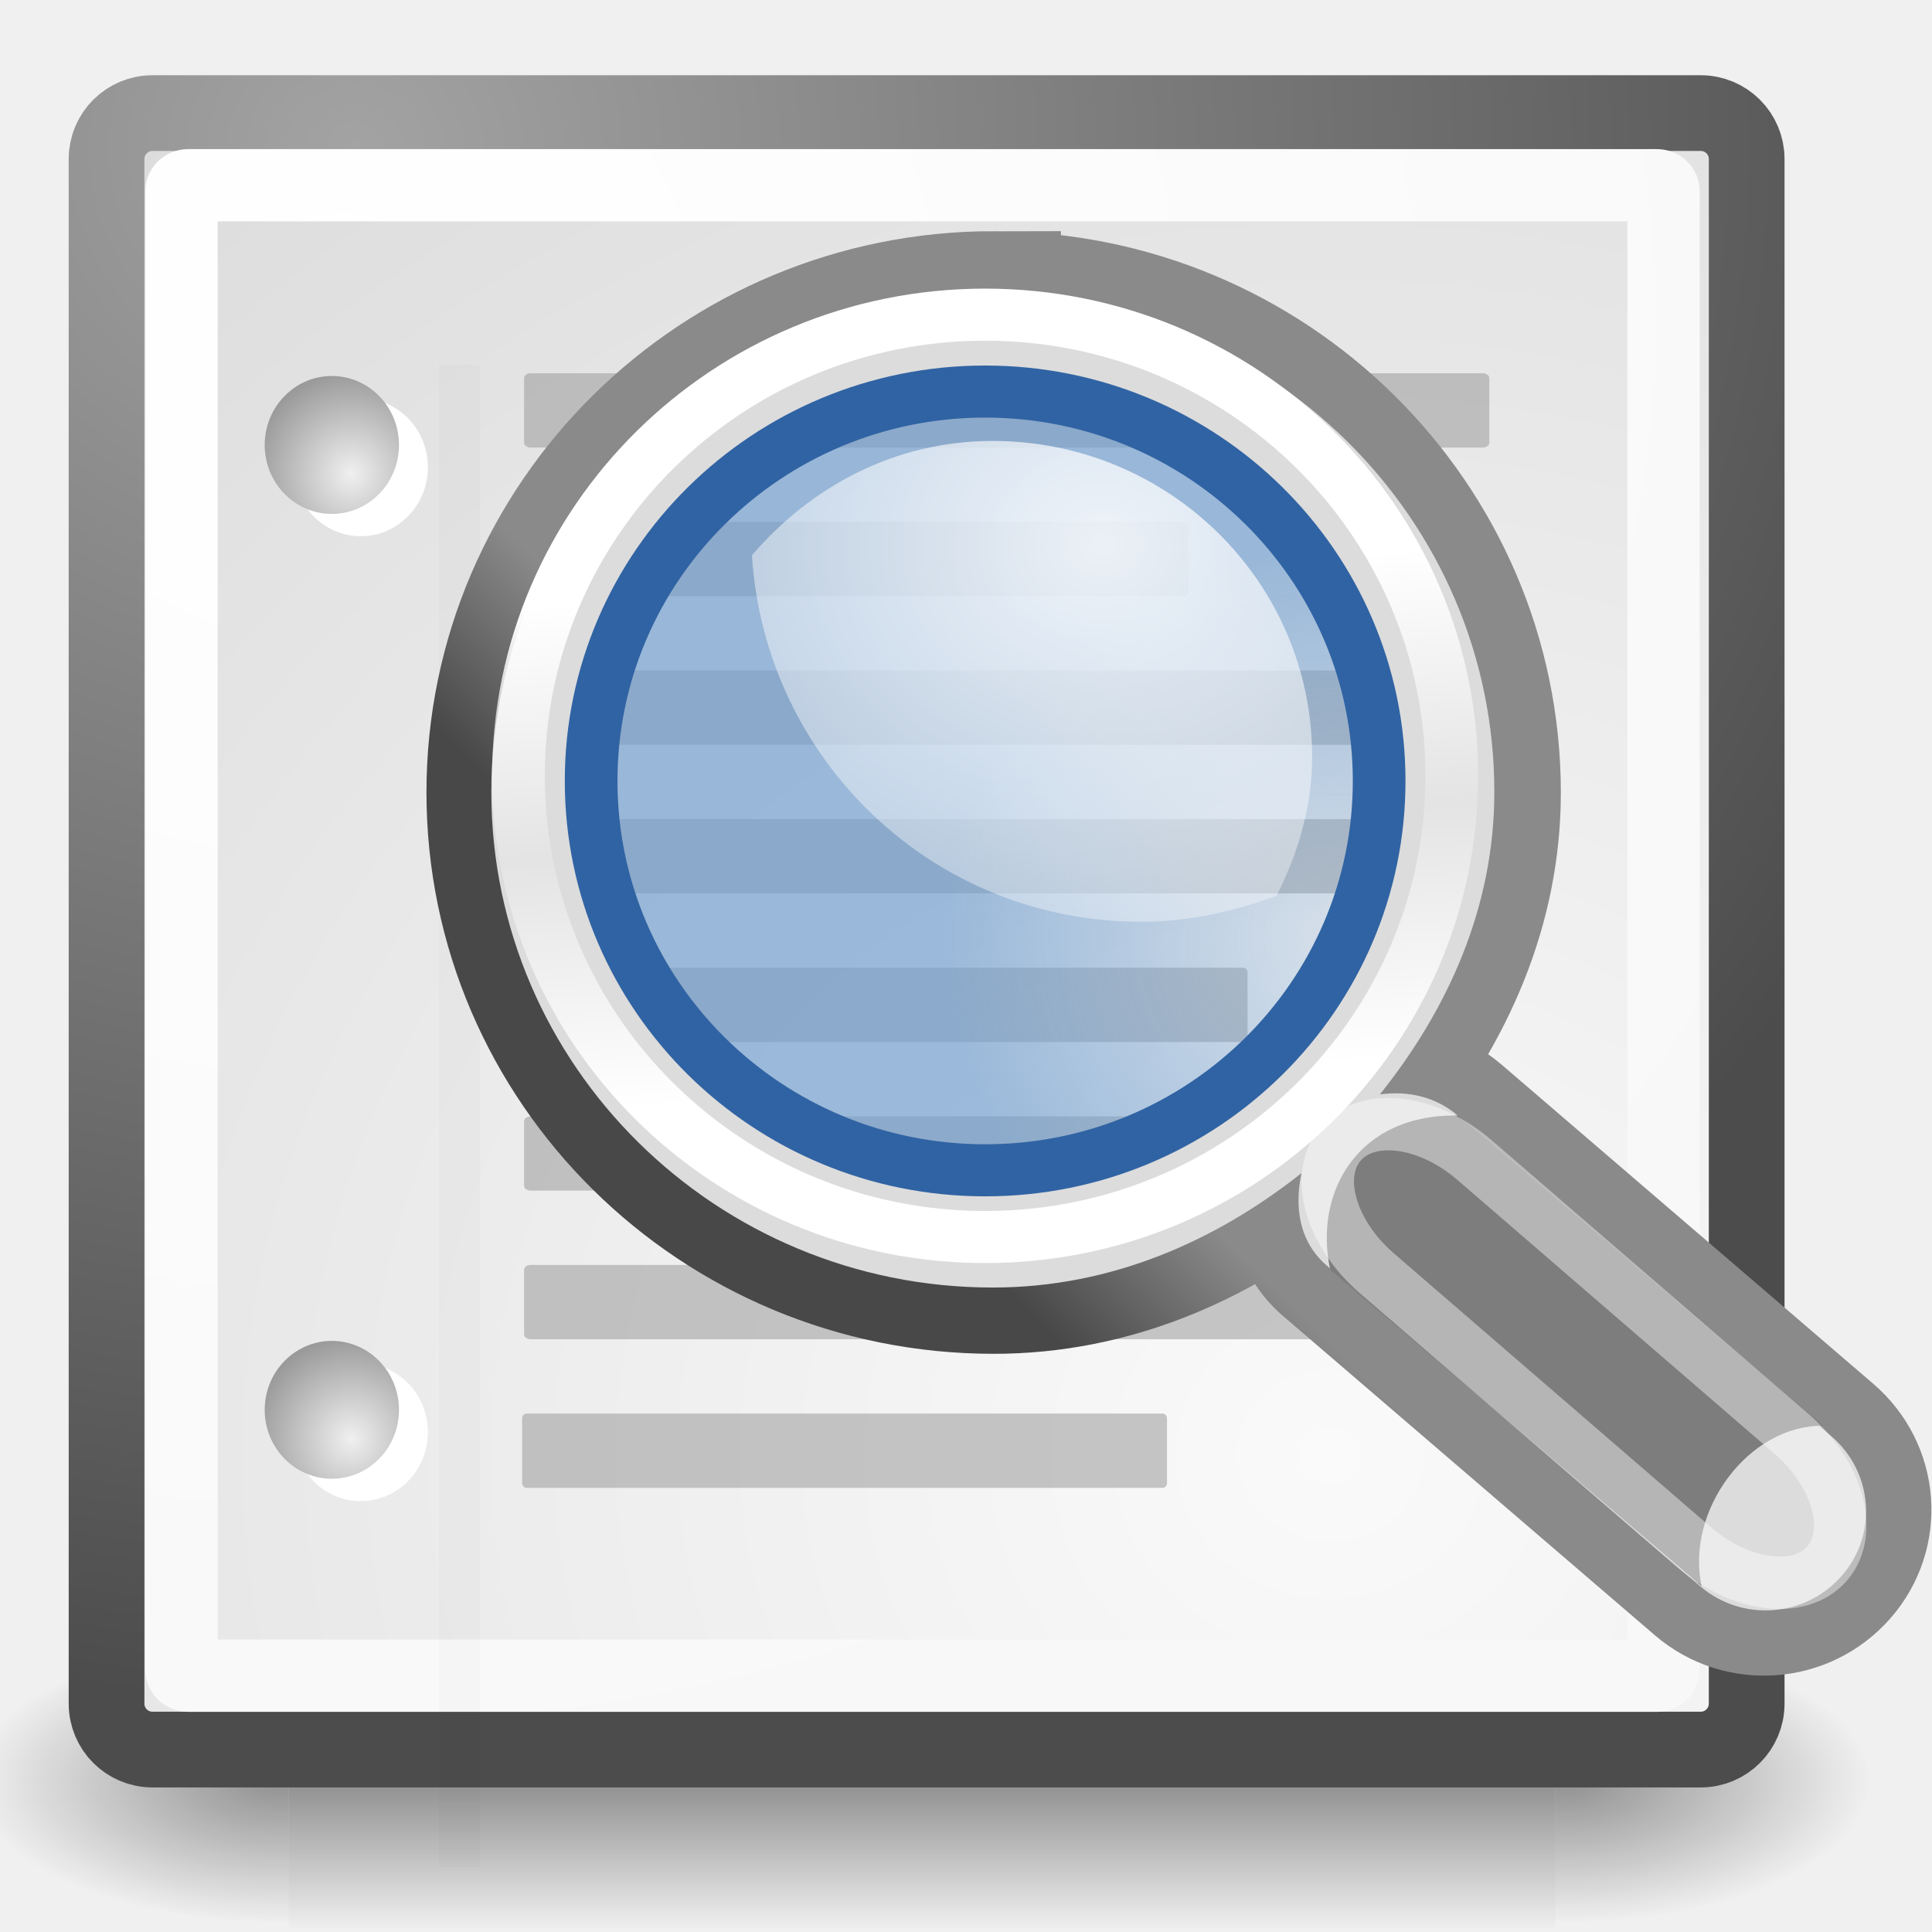
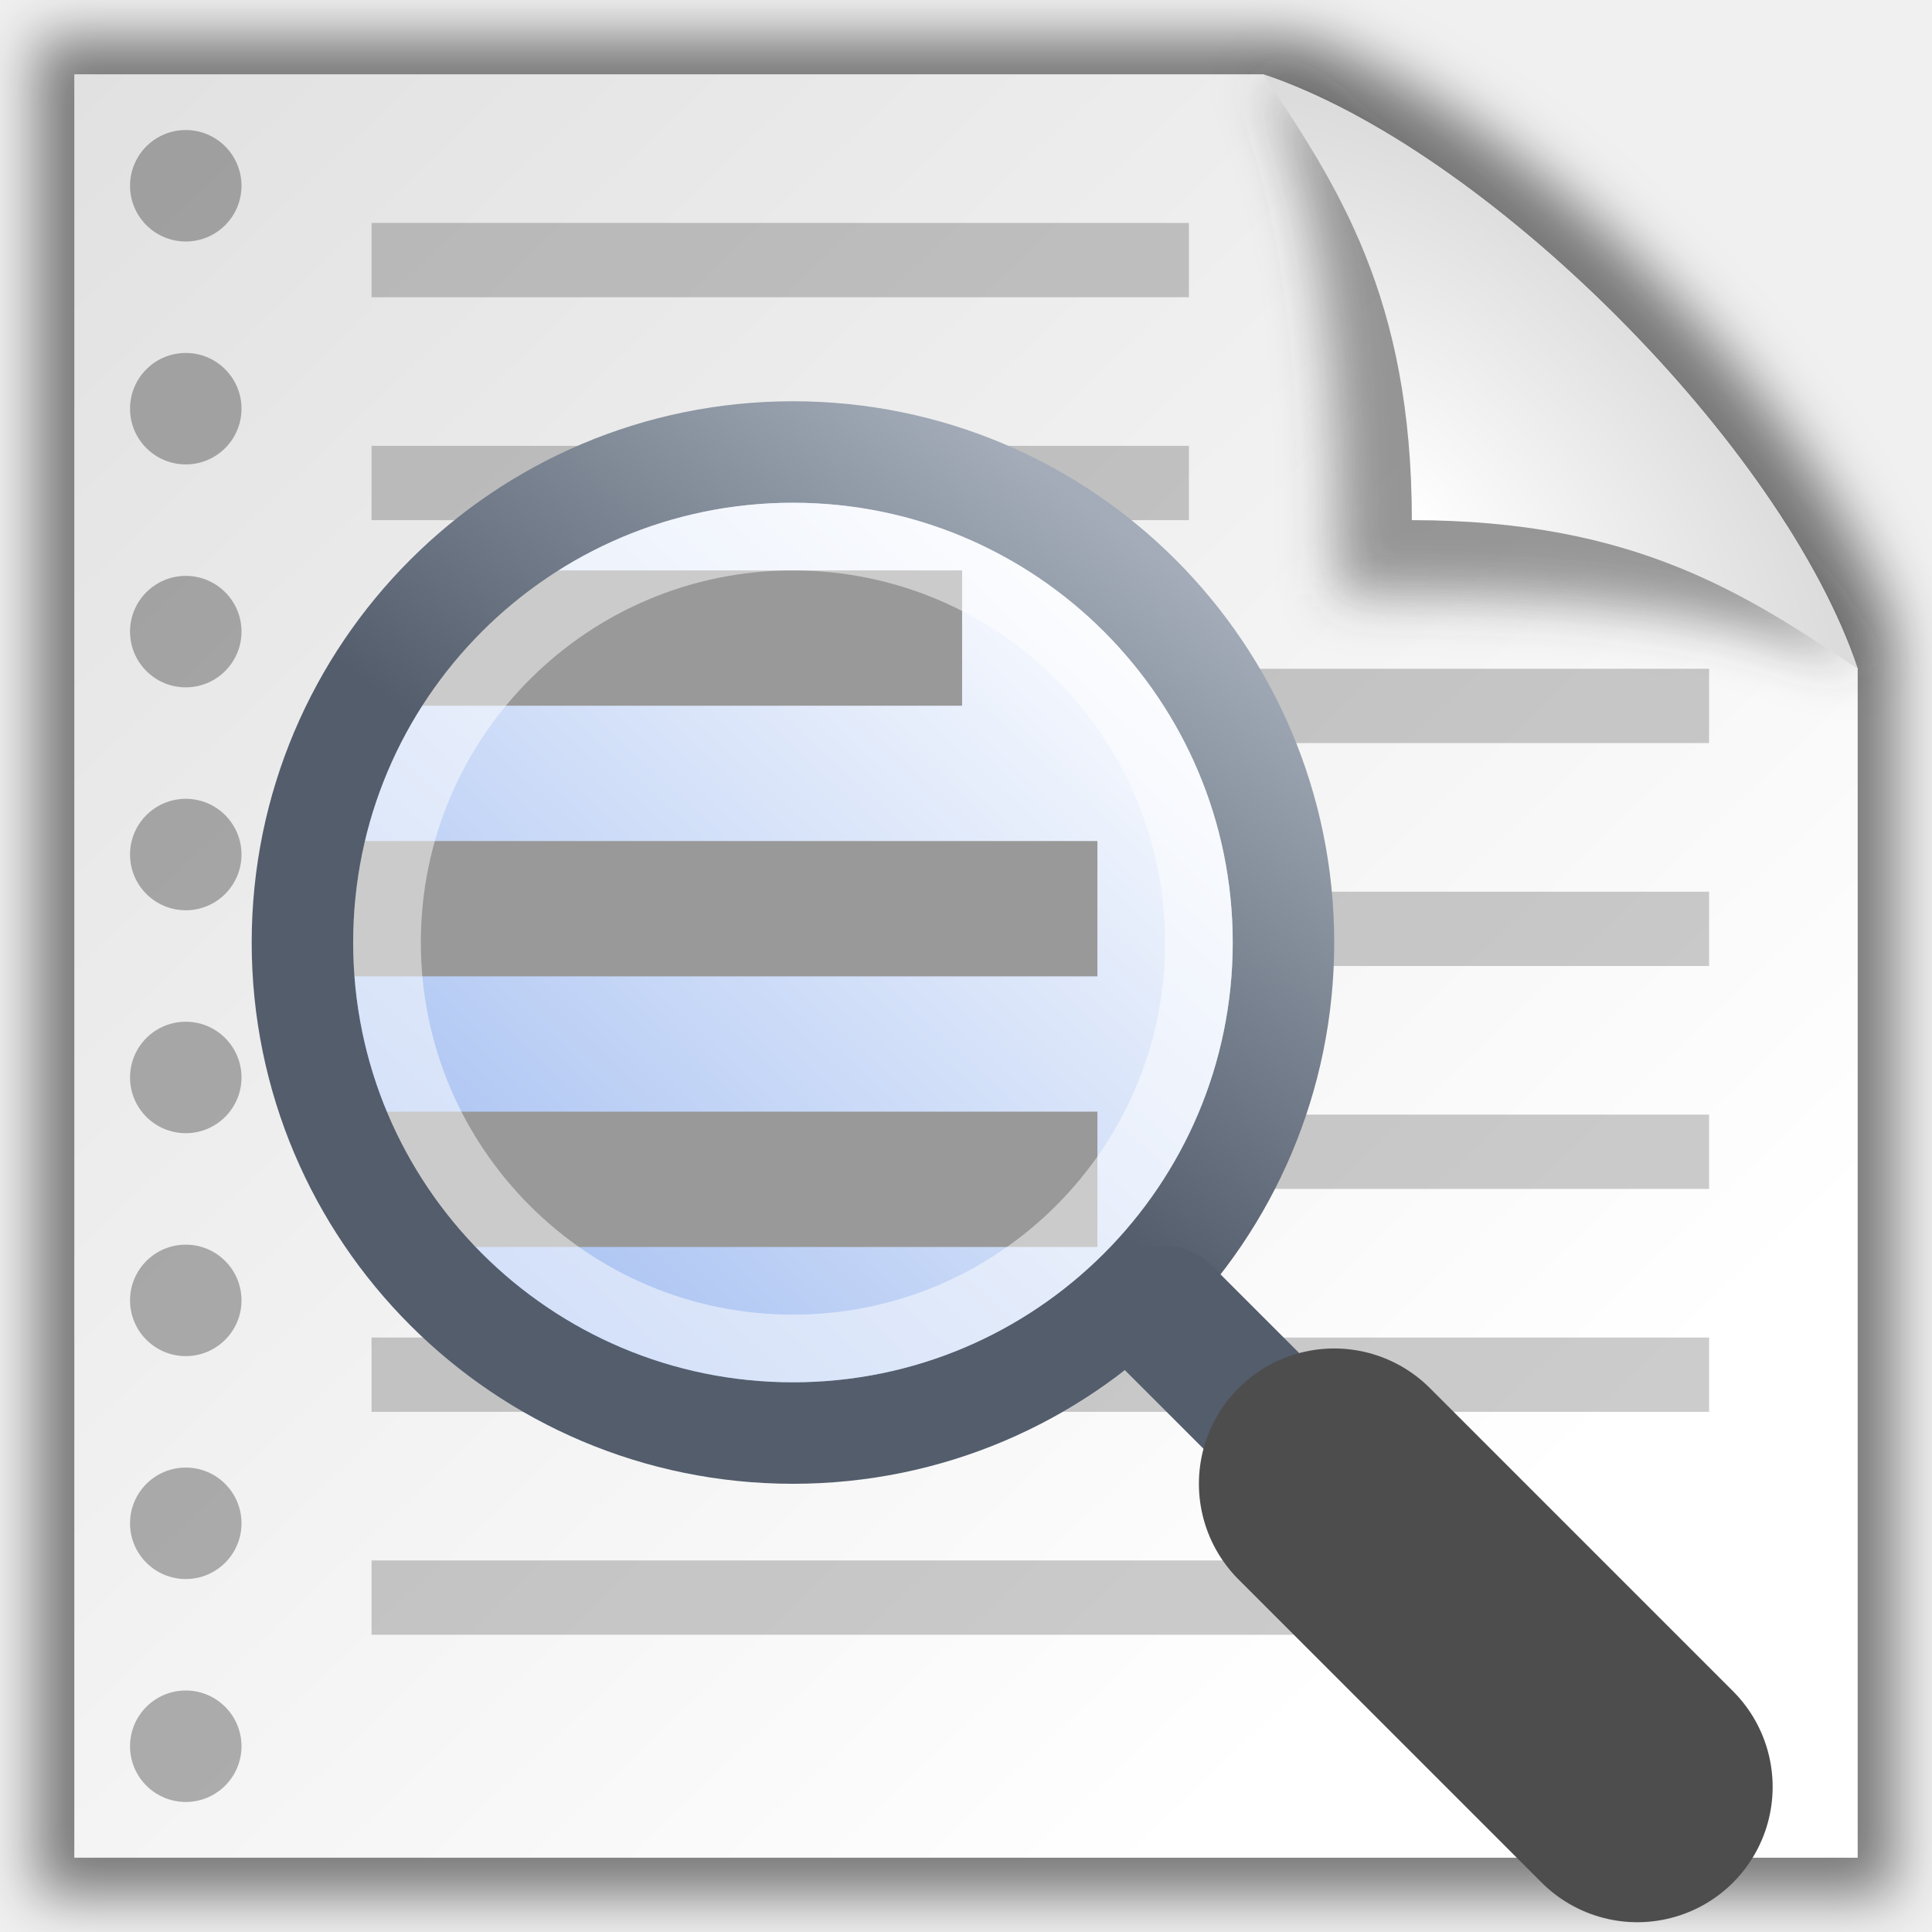
- <svg xmlns="http://www.w3.org/2000/svg" xmlns:xlink="http://www.w3.org/1999/xlink" id="svg249" height="26" width="26" version="1.1">
-   <defs id="defs3">
-     <linearGradient id="linearGradient4440">
-       <stop id="stop4442" offset="0" style="stop-color:#7d7d7d;stop-opacity:1;" />
-       <stop style="stop-color:#b1b1b1;stop-opacity:1;" offset="0.5" id="stop4448" />
-       <stop id="stop4444" offset="1" style="stop-color:#686868;stop-opacity:1;" />
+ <svg xmlns="http://www.w3.org/2000/svg" xmlns:xlink="http://www.w3.org/1999/xlink" width="26" height="26" id="svg2" version="1.1">
+   <defs id="defs4">
+     <linearGradient id="linearGradient3775">
+       <stop style="stop-color:#ffffff;stop-opacity:1;" offset="0" id="stop3777" />
+       <stop style="stop-color:#e1e1e1;stop-opacity:1;" offset="1" id="stop3779" />
    </linearGradient>
-     <linearGradient id="linearGradient4454">
-       <stop id="stop4456" offset="0" style="stop-color:#729fcf;stop-opacity:0.208;" />
-       <stop id="stop4458" offset="1" style="stop-color:#729fcf;stop-opacity:0.676;" />
+     <linearGradient id="linearGradient3767">
+       <stop style="stop-color:#ffffff;stop-opacity:1;" offset="0" id="stop3769" />
+       <stop style="stop-color:#dcdcdc;stop-opacity:1;" offset="1" id="stop3771" />
    </linearGradient>
-     <linearGradient id="linearGradient4467">
-       <stop id="stop4469" offset="0" style="stop-color:#ffffff;stop-opacity:1;" />
-       <stop id="stop4471" offset="1" style="stop-color:#ffffff;stop-opacity:0.248;" />
+     <linearGradient xlink:href="#linearGradient3775" id="linearGradient3781" x1="20" y1="21" x2="1" y2="1" gradientUnits="userSpaceOnUse" />
+     <filter id="filter3899">
+       <feGaussianBlur stdDeviation="0.375" id="feGaussianBlur3901" />
+     </filter>
+     <filter id="filter3952" x="-0.12" width="1.24" y="-0.12" height="1.24">
+       <feGaussianBlur stdDeviation="0.35" id="feGaussianBlur3954" />
+     </filter>
+     <radialGradient xlink:href="#linearGradient3767" id="radialGradient3975" cx="17.25" cy="6.417" fx="17.25" fy="6.417" r="3.5" gradientUnits="userSpaceOnUse" gradientTransform="matrix(0.8571431,-0.8571427,1.428571,1.428572,-4.952368,12.61904)" />
+     <linearGradient gradientTransform="translate(7.5,1.5)" y2="16" x2="21" y1="25" x1="1.5" gradientUnits="userSpaceOnUse" id="linearGradient4055" xlink:href="#linearGradient3987" />
+     <linearGradient id="linearGradient3987">
+       <stop style="stop-color:#000000;stop-opacity:0.502" offset="0" id="stop3989" />
+       <stop style="stop-color:#000000;stop-opacity:0" offset="1" id="stop3991" />
    </linearGradient>
-     <linearGradient id="linearGradient2366">
-       <stop style="stop-color:#ffffff;stop-opacity:1;" offset="0" id="stop2368" />
-       <stop id="stop2374" offset="0.5" style="stop-color:#ffffff;stop-opacity:0.219;" />
-       <stop style="stop-color:#ffffff;stop-opacity:1;" offset="1" id="stop2370" />
+     <linearGradient id="linearGradient4007">
+       <stop style="stop-color:#d63535;stop-opacity:1;" offset="0" id="stop4009" />
+       <stop id="stop4015" offset="0.5" style="stop-color:#df6060;stop-opacity:1" />
+       <stop style="stop-color:#d63535;stop-opacity:1" offset="1" id="stop4011" />
    </linearGradient>
-     <linearGradient id="linearGradient2846">
-       <stop style="stop-color:#8a8a8a;stop-opacity:1;" offset="0" id="stop2848" />
-       <stop style="stop-color:#484848;stop-opacity:1;" offset="1" id="stop2850" />
+     <linearGradient id="linearGradient3951">
+       <stop style="stop-color:#616161;stop-opacity:1;" offset="0" id="stop3953" />
+       <stop id="stop3963" offset="0.19" style="stop-color:#919191;stop-opacity:1;" />
+       <stop id="stop3959" offset="0.61" style="stop-color:#a6a6a6;stop-opacity:1;" />
+       <stop style="stop-color:#8d8d8d;stop-opacity:1;" offset="0.861" id="stop3961" />
+       <stop style="stop-color:#5c5c5c;stop-opacity:1;" offset="1" id="stop3955" />
    </linearGradient>
-     <radialGradient id="aigrd2-8" cx="20.892" cy="114.568" r="5.256" fx="20.892" fy="114.568" gradientUnits="userSpaceOnUse">
-       <stop offset="0" style="stop-color:#F0F0F0" id="stop15566-9" />
-       <stop offset="1" style="stop-color:#9a9a9a;stop-opacity:1;" id="stop15568-3" />
-     </radialGradient>
-     <radialGradient id="aigrd3-8" cx="20.892" cy="64.568" r="5.257" fx="20.892" fy="64.568" gradientUnits="userSpaceOnUse">
-       <stop offset="0" style="stop-color:#F0F0F0" id="stop15573-0" />
-       <stop offset="1" style="stop-color:#9a9a9a;stop-opacity:1;" id="stop15575-2" />
-     </radialGradient>
-     <linearGradient id="linearGradient15662-0">
-       <stop id="stop15664-5" offset="0" style="stop-color:#ffffff;stop-opacity:1;" />
-       <stop id="stop15666-1" offset="1" style="stop-color:#f8f8f8;stop-opacity:1;" />
+     <linearGradient gradientUnits="userSpaceOnUse" y2="19.286" x2="10.559" y1="3.015" x1="10.559" gradientTransform="scale(1.000334,0.9996657)" id="StandardGradient">
+       <stop style="stop-color:#000000;stop-opacity:0.863;" offset="0" id="stop3309" />
+       <stop id="stop3311" offset="1" style="stop-color:#000000;stop-opacity:0.471;" />
    </linearGradient>
-     <linearGradient id="linearGradient259-0">
-       <stop id="stop260-8" offset="0" style="stop-color:#fafafa;stop-opacity:1;" />
-       <stop id="stop261-5" offset="1" style="stop-color:#bbbbbb;stop-opacity:1;" />
+     <linearGradient y2="19.286" x2="10.559" y1="3.015" x1="10.559" gradientTransform="matrix(1.247829,0,0,1.18389,0.2823959,-4.487809)" gradientUnits="userSpaceOnUse" id="linearGradient3031" xlink:href="#StandardGradient" />
+     <linearGradient y2="19.286" x2="10.559" y1="3.015" x1="10.559" gradientTransform="matrix(1.254842,0,0,1.24002,0.1405049,-5.667093)" gradientUnits="userSpaceOnUse" id="linearGradient2999" xlink:href="#StandardGradient" />
+     <linearGradient xlink:href="#linearGradient4295" id="linearGradient4301" x1="15.02" y1="3.02" x2="4.02" y2="15.02" gradientUnits="userSpaceOnUse" gradientTransform="matrix(0.90625,0,0,0.90625,3.437497,1031.799)" />
+     <linearGradient id="linearGradient4295">
+       <stop style="stop-color:#ffffff;stop-opacity:1" offset="0" id="stop4297" />
+       <stop style="stop-color:#a7c1f2;stop-opacity:1" offset="1" id="stop4299" />
    </linearGradient>
-     <linearGradient id="linearGradient269-6">
-       <stop id="stop270-4" offset="0" style="stop-color:#a3a3a3;stop-opacity:1;" />
-       <stop id="stop271-6" offset="1" style="stop-color:#4c4c4c;stop-opacity:1;" />
+     <linearGradient xlink:href="#linearGradient4817" id="linearGradient4823" x1="-7" y1="1033.362" x2="-12.5" y2="1040.862" gradientUnits="userSpaceOnUse" gradientTransform="matrix(0.90625,0,0,0.90625,23.39331,98.0515)" />
+     <linearGradient id="linearGradient4817">
+       <stop style="stop-color:#a3acb8;stop-opacity:1" offset="0" id="stop4819" />
+       <stop style="stop-color:#535d6c;stop-opacity:1" offset="1" id="stop4821" />
    </linearGradient>
-     <linearGradient id="linearGradient5048-5">
-       <stop style="stop-color:black;stop-opacity:0;" offset="0" id="stop5050-8" />
-       <stop id="stop5056-6" offset="0.5" style="stop-color:black;stop-opacity:1;" />
-       <stop style="stop-color:black;stop-opacity:0;" offset="1" id="stop5052-2" />
-     </linearGradient>
-     <linearGradient id="linearGradient5060-4">
-       <stop style="stop-color:black;stop-opacity:1;" offset="0" id="stop5062-7" />
-       <stop style="stop-color:black;stop-opacity:0;" offset="1" id="stop5064-2" />
-     </linearGradient>
-     <linearGradient xlink:href="#linearGradient5048-5" id="linearGradient3522" gradientUnits="userSpaceOnUse" gradientTransform="matrix(2.774389,0,0,1.969706,-1892.179,-872.8854)" x1="302.857" y1="366.648" x2="302.857" y2="609.505" />
-     <radialGradient xlink:href="#linearGradient5060-4" id="radialGradient3524" gradientUnits="userSpaceOnUse" gradientTransform="matrix(2.774389,0,0,1.969706,-1891.633,-872.8854)" cx="605.714" cy="486.648" fx="605.714" fy="486.648" r="117.143" />
-     <radialGradient xlink:href="#linearGradient5060-4" id="radialGradient3526" gradientUnits="userSpaceOnUse" gradientTransform="matrix(-2.774389,0,0,1.969706,112.7623,-872.8854)" cx="605.714" cy="486.648" fx="605.714" fy="486.648" r="117.143" />
-     <radialGradient xlink:href="#aigrd2-8" id="radialGradient3534" gradientUnits="userSpaceOnUse" gradientTransform="matrix(0.229703,0,0,0.229703,4.613529,3.979808)" cx="20.892" cy="114.568" fx="20.892" fy="114.568" r="5.256" />
-     <radialGradient xlink:href="#aigrd3-8" id="radialGradient3536" gradientUnits="userSpaceOnUse" gradientTransform="matrix(0.229703,0,0,0.229703,4.613529,3.979808)" cx="20.892" cy="64.568" fx="20.892" fy="64.568" r="5.257" />
-     <radialGradient xlink:href="#linearGradient15662-0" id="radialGradient3561" gradientUnits="userSpaceOnUse" gradientTransform="matrix(0.5891873,0,0,0.5318867,-0.181167,22.46519)" cx="8.144" cy="7.268" fx="8.144" fy="7.268" r="38.159" />
-     <radialGradient xlink:href="#linearGradient259-0" id="radialGradient3564" gradientUnits="userSpaceOnUse" gradientTransform="matrix(0.6078834,0,0,0.560339,-2.745467,21.55975)" cx="33.967" cy="35.737" fx="33.967" fy="35.737" r="86.708" />
-     <radialGradient xlink:href="#linearGradient269-6" id="radialGradient3566" gradientUnits="userSpaceOnUse" gradientTransform="matrix(0.6128073,0,0,0.555837,-0.623047,21.90767)" cx="8.824" cy="3.756" fx="8.824" fy="3.756" r="37.752" />
-     <linearGradient xlink:href="#linearGradient2846-1-5" id="linearGradient2730-7" gradientUnits="userSpaceOnUse" gradientTransform="matrix(-1,0,0,1,48.18409,0)" x1="27.366" y1="26.58" x2="31.336" y2="30.558" />
-     <linearGradient id="linearGradient2846-1-5">
-       <stop style="stop-color:#8a8a8a;stop-opacity:1;" offset="0" id="stop2848-0-9" />
-       <stop style="stop-color:#484848;stop-opacity:1;" offset="1" id="stop2850-4-6" />
-     </linearGradient>
-     <linearGradient xlink:href="#linearGradient4440-1-1" id="linearGradient2732-2" gradientUnits="userSpaceOnUse" gradientTransform="matrix(-1.334593,0,0,1.291292,55.15793,-7.460658)" x1="30.656" y1="34" x2="33.219" y2="31.062" />
-     <linearGradient id="linearGradient4440-1-1">
-       <stop id="stop4442-1-7" offset="0" style="stop-color:#7d7d7d;stop-opacity:1;" />
-       <stop style="stop-color:#b1b1b1;stop-opacity:1;" offset="0.5" id="stop4448-8-8" />
-       <stop id="stop4444-6-5" offset="1" style="stop-color:#686868;stop-opacity:1;" />
-     </linearGradient>
-     <linearGradient xlink:href="#linearGradient2366-4-4" id="linearGradient2734-7" gradientUnits="userSpaceOnUse" gradientTransform="matrix(-1,0,0,1,44.17827,0)" x1="18.293" y1="13.602" x2="17.501" y2="25.743" />
-     <linearGradient id="linearGradient2366-4-4">
-       <stop style="stop-color:#ffffff;stop-opacity:1;" offset="0" id="stop2368-3-1" />
-       <stop id="stop2374-4-8" offset="0.5" style="stop-color:#ffffff;stop-opacity:0.219;" />
-       <stop style="stop-color:#ffffff;stop-opacity:1;" offset="1" id="stop2370-7-5" />
-     </linearGradient>
-     <radialGradient xlink:href="#linearGradient4454-7-7" id="radialGradient2736-9" gradientUnits="userSpaceOnUse" gradientTransform="matrix(-1,0,0,1,43.352,0)" cx="18.241" cy="21.818" fx="18.241" fy="21.818" r="8.309" />
-     <linearGradient id="linearGradient4454-7-7">
-       <stop id="stop4456-0-5" offset="0" style="stop-color:#729fcf;stop-opacity:0.208;" />
-       <stop id="stop4458-7-3" offset="1" style="stop-color:#729fcf;stop-opacity:0.676;" />
-     </linearGradient>
-     <radialGradient r="6.656" fy="13.078" fx="15.414" cy="13.078" cx="15.414" gradientTransform="matrix(2.592963,0,0,2.252104,-25.05976,-18.941)" gradientUnits="userSpaceOnUse" id="radialGradient3411" xlink:href="#linearGradient4467-4-8" />
-     <linearGradient id="linearGradient4467-4-8">
-       <stop id="stop4469-5-3" offset="0" style="stop-color:#ffffff;stop-opacity:1;" />
-       <stop id="stop4471-3-1" offset="1" style="stop-color:#ffffff;stop-opacity:0.248;" />
-     </linearGradient>
-     <radialGradient r="6.656" fy="13.078" fx="15.414" cy="13.078" cx="15.414" gradientTransform="matrix(2.592963,0,0,2.252104,-25.05976,-18.941)" gradientUnits="userSpaceOnUse" id="radialGradient3143" xlink:href="#linearGradient4467-4-8" />
-     <linearGradient xlink:href="#linearGradient2846-1-5" id="linearGradient3953" gradientUnits="userSpaceOnUse" gradientTransform="matrix(-1,0,0,1,48.18409,0)" x1="27.366" y1="26.58" x2="31.336" y2="30.558" />
-     <linearGradient xlink:href="#linearGradient4440-1-1" id="linearGradient3955" gradientUnits="userSpaceOnUse" gradientTransform="matrix(-1.334593,0,0,1.291292,55.15793,-7.460658)" x1="30.656" y1="34" x2="33.219" y2="31.062" />
-     <linearGradient xlink:href="#linearGradient2366-4-4" id="linearGradient3957" gradientUnits="userSpaceOnUse" gradientTransform="matrix(-1,0,0,1,44.17827,0)" x1="18.293" y1="13.602" x2="17.501" y2="25.743" />
-     <radialGradient xlink:href="#linearGradient4454-7-7" id="radialGradient3959" gradientUnits="userSpaceOnUse" gradientTransform="matrix(-1,0,0,1,43.352,0)" cx="18.241" cy="21.818" fx="18.241" fy="21.818" r="8.309" />
-     <radialGradient xlink:href="#linearGradient4467-4-8" id="radialGradient3961" gradientUnits="userSpaceOnUse" gradientTransform="matrix(2.592963,0,0,2.252104,-25.05976,-18.941)" cx="15.414" cy="13.078" fx="15.414" fy="13.078" r="6.656" />
-     <radialGradient xlink:href="#linearGradient4467-4-8" id="radialGradient3964" gradientUnits="userSpaceOnUse" gradientTransform="matrix(-1.183099,0,0,1.01549,7.797398,16.49981)" cx="15.414" cy="13.078" fx="15.414" fy="13.078" r="6.656" />
-     <linearGradient xlink:href="#linearGradient4440-1-1" id="linearGradient3970" gradientUnits="userSpaceOnUse" gradientTransform="matrix(-0.6089388,0,0,0.5822531,4.761172,21.67638)" x1="30.656" y1="34" x2="33.219" y2="31.062" />
-     <linearGradient xlink:href="#linearGradient2846-1-5" id="linearGradient3974" gradientUnits="userSpaceOnUse" gradientTransform="matrix(-0.4562731,0,0,0.4509074,1.579197,25.04045)" x1="27.366" y1="26.58" x2="31.336" y2="30.558" />
-     <linearGradient xlink:href="#linearGradient2846-1-5" id="linearGradient3985" gradientUnits="userSpaceOnUse" gradientTransform="matrix(-0.4562731,0,0,0.4509074,1.579197,25.04045)" x1="27.366" y1="26.58" x2="31.336" y2="30.558" />
-     <linearGradient xlink:href="#linearGradient4440-1-1" id="linearGradient3987" gradientUnits="userSpaceOnUse" gradientTransform="matrix(-0.6089388,0,0,0.5822531,4.761172,21.67638)" x1="30.656" y1="34" x2="33.219" y2="31.062" />
-     <linearGradient xlink:href="#linearGradient2366-4-4" id="linearGradient3989" gradientUnits="userSpaceOnUse" gradientTransform="matrix(-1,0,0,1,44.17827,0)" x1="18.293" y1="13.602" x2="17.501" y2="25.743" />
-     <radialGradient xlink:href="#linearGradient4454-7-7" id="radialGradient3991" gradientUnits="userSpaceOnUse" gradientTransform="matrix(-1,0,0,1,43.352,0)" cx="18.241" cy="21.818" fx="18.241" fy="21.818" r="8.309" />
-     <radialGradient xlink:href="#linearGradient4467-4-8" id="radialGradient3993" gradientUnits="userSpaceOnUse" gradientTransform="matrix(-1.183099,0,0,1.01549,7.797398,16.49981)" cx="15.414" cy="13.078" fx="15.414" fy="13.078" r="6.656" />
  </defs>
-   <g id="layer6" transform="translate(0,-22)" />
-   <g style="display:inline" id="layer1" transform="translate(0,-22)" />
-   <g id="layer5" style="display:inline" transform="translate(0,-22)">
-     <g style="display:inline" id="g5022-0" transform="matrix(0.01272511,0,0,0.00829807,23.72625,45.25421)">
-       <rect y="-150.697" x="-1559.252" height="478.357" width="1339.633" id="rect4173-6" style="opacity:0.402;color:#000000;fill:url(#linearGradient3522);fill-opacity:1;fill-rule:nonzero;stroke:none;stroke-width:1;marker:none;visibility:visible;display:inline;overflow:visible" />
-       <path id="path5058-2" d="m -219.619,-150.68 c 0,0 0,478.331 0,478.331 142.874,0.9 345.4,-107.17 345.4,-239.196 0,-132.027 -159.437,-239.135 -345.4,-239.135 z" style="opacity:0.402;color:#000000;fill:url(#radialGradient3524);fill-opacity:1;fill-rule:nonzero;stroke:none;stroke-width:1;marker:none;visibility:visible;display:inline;overflow:visible" />
-       <path style="opacity:0.402;color:#000000;fill:url(#radialGradient3526);fill-opacity:1;fill-rule:nonzero;stroke:none;stroke-width:1;marker:none;visibility:visible;display:inline;overflow:visible" d="m -1559.252,-150.68 c 0,0 0,478.331 0,478.331 -142.874,0.9 -345.4,-107.17 -345.4,-239.196 0,-132.027 159.437,-239.135 345.4,-239.135 z" id="path5018-9" />
-     </g>
-     <rect style="color:#000000;fill:url(#radialGradient3564);fill-opacity:1;fill-rule:nonzero;stroke:url(#radialGradient3566);stroke-width:1.019;stroke-linecap:round;stroke-linejoin:round;stroke-miterlimit:4;stroke-opacity:1;stroke-dasharray:none;stroke-dashoffset:0;marker:none;visibility:visible;display:block;overflow:visible" id="rect15391-9" width="22.072" height="22.023" x="1.434" y="23.522" ry="0.618" />
-     <rect style="color:#000000;fill:none;stroke:url(#radialGradient3561);stroke-width:0.973;stroke-linecap:round;stroke-linejoin:round;stroke-miterlimit:4;stroke-opacity:1;stroke-dasharray:none;stroke-dashoffset:0;marker:none;visibility:visible;display:block;overflow:visible" id="rect15660-0" width="19.944" height="20.058" x="2.443" y="24.493" ry="0.077" rx="0.091" />
-     <g style="display:inline" transform="matrix(1.100554,0,0,1.130632,-5.630693,7.108713)" id="g2270-8">
-       <g id="g1440-1" style="fill:#ffffff;fill-opacity:1;fill-rule:nonzero;stroke:#000000;stroke-miterlimit:4" transform="matrix(0.229703,0,0,0.229703,4.967081,4.244972)">
-         <radialGradient id="radialGradient1442-3" cx="20.892" cy="114.568" r="5.256" fx="20.892" fy="114.568" gradientUnits="userSpaceOnUse">
-           <stop offset="0" style="stop-color:#F0F0F0" id="stop1444-1" />
-           <stop offset="1" style="stop-color:#474747" id="stop1446-1" />
-         </radialGradient>
-         <path style="stroke:none" d="m 23.428,113.07 c 0,1.973 -1.6,3.572 -3.573,3.572 -1.974,0 -3.573,-1.6 -3.573,-3.572 0,-1.974 1.6,-3.573 3.573,-3.573 1.973,0 3.573,1.6 3.573,3.573 z" id="path1448-0" />
-         <radialGradient id="radialGradient1450-3" cx="20.892" cy="64.568" r="5.257" fx="20.892" fy="64.568" gradientUnits="userSpaceOnUse">
-           <stop offset="0" style="stop-color:#F0F0F0" id="stop1452-4" />
-           <stop offset="1" style="stop-color:#474747" id="stop1454-0" />
-         </radialGradient>
-         <path style="stroke:none" d="m 23.428,63.07 c 0,1.973 -1.6,3.573 -3.573,3.573 -1.974,0 -3.573,-1.6 -3.573,-3.573 0,-1.974 1.6,-3.573 3.573,-3.573 1.973,0 3.573,1.6 3.573,3.573 z" id="path1456-3" />
-       </g>
-       <path style="fill:url(#radialGradient3534);fill-rule:nonzero;stroke:none" d="m 9.995,29.952 c 0,0.453 -0.368,0.82 -0.821,0.82 -0.453,0 -0.821,-0.368 -0.821,-0.82 0,-0.453 0.368,-0.821 0.821,-0.821 0.453,0 0.821,0.368 0.821,0.821 z" id="path15570-9" />
-       <path style="fill:url(#radialGradient3536);fill-rule:nonzero;stroke:none" d="m 9.995,18.467 c 0,0.453 -0.368,0.821 -0.821,0.821 -0.453,0 -0.821,-0.368 -0.821,-0.821 0,-0.453 0.368,-0.821 0.821,-0.821 0.453,0 0.821,0.368 0.821,0.821 z" id="path15577-1" />
-     </g>
-     <path style="fill:none;stroke:#000000;stroke-width:0.554;stroke-linecap:butt;stroke-linejoin:miter;stroke-miterlimit:4;stroke-opacity:0.018;display:inline" d="m 6.184,26.908 0,20.222" id="path15672" />
-     <rect ry="0.065" rx="0.089" y="27.023" x="7.053" height="1" width="12.99" id="rect15686-96" style="color:#000000;fill:#9b9b9b;fill-opacity:0.55;fill-rule:nonzero;stroke:none;stroke-width:1;marker:none;visibility:visible;display:block;overflow:visible" />
-     <rect ry="0.065" rx="0.067" y="35.023" x="7.027" height="1" width="9.762" id="rect15732-9" style="color:#000000;fill:#9b9b9b;fill-opacity:0.55;fill-rule:nonzero;stroke:none;stroke-width:1;marker:none;visibility:visible;display:block;overflow:visible" />
-     <rect ry="0.065" rx="0.06" y="41.023" x="7.027" height="1" width="8.678" id="rect15744-3" style="color:#000000;fill:#9b9b9b;fill-opacity:0.55;fill-rule:nonzero;stroke:none;stroke-width:1;marker:none;visibility:visible;display:block;overflow:visible" />
-     <rect ry="0.065" rx="0.062" y="29.023" x="7.027" height="1" width="8.968" id="rect15686-1" style="color:#000000;fill:#9b9b9b;fill-opacity:0.55;fill-rule:nonzero;stroke:none;stroke-width:1;marker:none;visibility:visible;display:block;overflow:visible" />
-     <rect ry="0.065" rx="0.089" y="31.023" x="7.053" height="1" width="12.99" id="rect15686-9" style="color:#000000;fill:#9b9b9b;fill-opacity:0.55;fill-rule:nonzero;stroke:none;stroke-width:1;marker:none;visibility:visible;display:block;overflow:visible" />
-     <rect ry="0.065" rx="0.089" y="33.023" x="7.027" height="1" width="12.99" id="rect15686-0" style="color:#000000;fill:#9b9b9b;fill-opacity:0.55;fill-rule:nonzero;stroke:none;stroke-width:1;marker:none;visibility:visible;display:block;overflow:visible" />
-     <rect ry="0.065" rx="0.089" y="37.023" x="7.053" height="1" width="12.99" id="rect15686-5" style="color:#000000;fill:#9b9b9b;fill-opacity:0.55;fill-rule:nonzero;stroke:none;stroke-width:1;marker:none;visibility:visible;display:block;overflow:visible" />
-     <rect ry="0.065" rx="0.089" y="39.023" x="7.053" height="1" width="12.99" id="rect15686-03" style="color:#000000;fill:#9b9b9b;fill-opacity:0.55;fill-rule:nonzero;stroke:none;stroke-width:1;marker:none;visibility:visible;display:block;overflow:visible" />
-     <g id="g3976" transform="translate(25.27907,-0.4419417)">
-       <path id="path2844-9-9" d="m -11.907,26.458 c -3.714,0 -6.728,2.979 -6.728,6.649 0,3.67 3.014,6.649 6.728,6.649 1.588,0 2.989,-0.624 4.14,-1.534 -0.094,0.454 -0.036,0.918 0.345,1.244 l 5.003,4.296 c 0.563,0.483 1.409,0.42 1.898,-0.136 0.489,-0.556 0.425,-1.392 -0.138,-1.875 l -5.003,-4.296 c -0.306,-0.263 -0.681,-0.341 -1.052,-0.29 0.906,-1.133 1.535,-2.502 1.535,-4.057 0,-3.67 -3.014,-6.649 -6.728,-6.649 z m -0.035,0.553 c 3.486,0 6.065,2.159 6.065,5.993 0,3.912 -2.654,5.993 -6.065,5.993 -3.332,0 -6.065,-2.47 -6.065,-5.993 0,-3.6 2.658,-5.993 6.065,-5.993 z" style="color:#000000;fill:#dcdcdc;fill-opacity:1;fill-rule:evenodd;stroke:url(#linearGradient3985);stroke-width:1.81;stroke-linecap:round;stroke-linejoin:miter;stroke-miterlimit:10;stroke-opacity:1;stroke-dasharray:none;stroke-dashoffset:0;marker:none;visibility:visible;display:inline;overflow:visible" />
-       <path style="color:#000000;fill:#dcdcdc;fill-opacity:1;fill-rule:evenodd;stroke:none;stroke-width:1;marker:none;visibility:visible;display:inline;overflow:visible" d="m -11.918,26.429 c -3.726,0 -6.749,2.988 -6.749,6.67 0,3.682 3.024,6.67 6.749,6.67 1.593,0 2.999,-0.626 4.153,-1.539 -0.094,0.455 -0.036,0.921 0.346,1.248 l 5.019,4.31 c 0.565,0.485 1.413,0.421 1.904,-0.137 0.49,-0.558 0.426,-1.397 -0.138,-1.881 L -5.653,37.461 c -0.307,-0.264 -0.683,-0.342 -1.056,-0.291 0.909,-1.137 1.54,-2.51 1.54,-4.07 0,-3.682 -3.024,-6.67 -6.749,-6.67 z m -0.035,1.437 c 2.866,0 5.192,2.299 5.192,5.131 0,2.832 -2.326,5.131 -5.192,5.131 -2.866,0 -5.192,-2.299 -5.192,-5.131 0,-2.832 2.326,-5.131 5.192,-5.131 z" id="path4430-3-6" />
-       <path style="color:#000000;fill:url(#linearGradient3987);fill-opacity:1;fill-rule:evenodd;stroke:none;stroke-width:1;marker:none;visibility:visible;display:inline;overflow:visible" d="m -2.38,43.788 c -0.218,-1.025 0.638,-2.17 1.635,-2.159 0,0 -4.91,-4.175 -4.91,-4.175 -1.344,-0.026 -1.948,1.025 -1.723,2.074 l 4.998,4.26 z" id="path4438-0-4" />
-       <path style="color:#000000;fill:none;stroke:url(#linearGradient3989);stroke-width:1.248;stroke-linecap:round;stroke-linejoin:miter;stroke-miterlimit:10;stroke-opacity:1;stroke-dasharray:none;stroke-dashoffset:0;marker:none;visibility:visible;display:inline;overflow:visible" id="path4450-2-3" d="m 28.549,18.92 c 0,6.102 -4.947,11.049 -11.049,11.049 -6.102,0 -11.049,-4.947 -11.049,-11.049 0,-6.102 4.947,-11.049 11.049,-11.049 6.102,0 11.049,4.947 11.049,11.049 z" transform="matrix(0.5683991,0,0,0.5617149,-21.9688,22.25518)" />
-       <rect style="opacity:0.433;color:#000000;fill:none;stroke:#ffffff;stroke-width:0.705;stroke-linecap:round;stroke-linejoin:miter;stroke-miterlimit:10;stroke-opacity:1;stroke-dasharray:none;stroke-dashoffset:0;marker:none;visibility:visible;display:inline;overflow:visible" id="rect4495-7-3" width="8.647" height="2.012" x="19.239" y="32.353" rx="1.508" ry="1.33" transform="matrix(0.756827,0.6536152,-0.6533378,0.7570666,0,0)" />
-       <path style="color:#000000;fill:url(#radialGradient3991);fill-opacity:1;fill-rule:evenodd;stroke:#3063a3;stroke-width:1.111;stroke-linecap:round;stroke-linejoin:miter;stroke-miterlimit:10;stroke-opacity:1;stroke-dashoffset:0;marker:none;visibility:visible" id="path4452-9-3" d="m 25.898,18.478 c 0,4.589 -3.72,8.309 -8.309,8.309 -4.589,0 -8.309,-3.72 -8.309,-8.309 0,-4.589 3.72,-8.309 8.309,-8.309 4.589,0 8.309,3.72 8.309,8.309 z" transform="matrix(0.6381504,0,0,0.630646,-23.24591,21.29838)" />
-       <path style="opacity:0.834;color:#000000;fill:url(#radialGradient3993);fill-opacity:1;fill-rule:evenodd;stroke:none;stroke-width:1;marker:none;visibility:visible;display:inline;overflow:visible" d="m -11.921,28.376 c 2.376,0 4.3,1.901 4.3,4.25 0,0.678 -0.192,1.302 -0.478,1.871 -0.571,0.208 -1.178,0.35 -1.823,0.35 -2.816,0 -5.064,-2.192 -5.238,-4.932 0.79,-0.922 1.921,-1.539 3.238,-1.539 z" id="path4462-9-8" />
+   <g id="layer1" transform="translate(0,-1026.362)">
+     <path id="path3889" d="m 0.5,0.5 17,0 c 3,1 7,5 8,8 l 0,17 -25,0 z" style="opacity:0.5;fill:#000000;fill-opacity:1;stroke:none;filter:url(#filter3899)" transform="translate(0,1026.362)" />
+     <path style="fill:url(#linearGradient3781);fill-opacity:1;stroke:none" d="m 1,1 16,0 c 3,1 7,5 8,8 l 0,16 -24,0 z" id="rect3761" transform="translate(0,1026.362)" />
+     <path transform="translate(0,1026.362)" id="path3783" d="m 17,1 c 1,0.5 7.5,7 8,8 C 23,8 20,8 18,8 18,6 18,3 17,1 z" style="opacity:0.5;fill:#373737;fill-opacity:1;stroke:none;filter:url(#filter3952)" />
+     <path style="fill:url(#radialGradient3975);fill-opacity:1;stroke:none" d="m 17,1 c 3,1 7,5 8,8 C 23.5,8 22,7 19,7 19,4 18,2.5 17,1 z" id="path3765" transform="translate(0,1026.362)" />
+     <path style="opacity:0.3;fill:#000000;fill-opacity:1;stroke:none" id="path3903" d="m 3.5,3.5 a 1,1 0 0 1 -1,1 1,1 0 0 1 -1,-1 1,1 0 0 1 1,-1 1,1 0 0 1 1,1 z" transform="matrix(0.75,0,0,0.75,0.625,1026.237)" />
+     <path transform="matrix(0.75,0,0,0.75,0.625,1029.237)" d="m 3.5,3.5 a 1,1 0 0 1 -1,1 1,1 0 0 1 -1,-1 1,1 0 0 1 1,-1 1,1 0 0 1 1,1 z" id="path3906" style="opacity:0.3;fill:#000000;fill-opacity:1;stroke:none" />
+     <path transform="matrix(0.75,0,0,0.75,0.625,1032.237)" d="m 3.5,3.5 a 1,1 0 0 1 -1,1 1,1 0 0 1 -1,-1 1,1 0 0 1 1,-1 1,1 0 0 1 1,1 z" id="path3908" style="opacity:0.3;fill:#000000;fill-opacity:1;stroke:none" />
+     <path style="opacity:0.3;fill:#000000;fill-opacity:1;stroke:none" id="path3910" d="m 3.5,3.5 a 1,1 0 0 1 -1,1 1,1 0 0 1 -1,-1 1,1 0 0 1 1,-1 1,1 0 0 1 1,1 z" transform="matrix(0.75,0,0,0.75,0.625,1035.237)" />
+     <path transform="matrix(0.75,0,0,0.75,0.625,1038.237)" d="m 3.5,3.5 a 1,1 0 0 1 -1,1 1,1 0 0 1 -1,-1 1,1 0 0 1 1,-1 1,1 0 0 1 1,1 z" id="path3912" style="opacity:0.3;fill:#000000;fill-opacity:1;stroke:none" />
+     <path style="opacity:0.3;fill:#000000;fill-opacity:1;stroke:none" id="path3914" d="m 3.5,3.5 a 1,1 0 0 1 -1,1 1,1 0 0 1 -1,-1 1,1 0 0 1 1,-1 1,1 0 0 1 1,1 z" transform="matrix(0.75,0,0,0.75,0.625,1041.237)" />
+     <path style="opacity:0.3;fill:#000000;fill-opacity:1;stroke:none" id="path3916" d="m 3.5,3.5 a 1,1 0 0 1 -1,1 1,1 0 0 1 -1,-1 1,1 0 0 1 1,-1 1,1 0 0 1 1,1 z" transform="matrix(0.75,0,0,0.75,0.625,1044.237)" />
+     <path transform="matrix(0.75,0,0,0.75,0.625,1047.237)" d="m 3.5,3.5 a 1,1 0 0 1 -1,1 1,1 0 0 1 -1,-1 1,1 0 0 1 1,-1 1,1 0 0 1 1,1 z" id="path3918" style="opacity:0.3;fill:#000000;fill-opacity:1;stroke:none" />
+     <path style="fill:none;stroke:#000000;stroke-width:1px;stroke-linecap:butt;stroke-linejoin:miter;stroke-opacity:1;opacity:0.2" d="m 5,3.5 11,0" id="path3283" transform="translate(0,1026.362)" />
+     <path id="path3285" d="m 5,1032.862 11,0" style="opacity:0.2;fill:none;stroke:#000000;stroke-width:1px;stroke-linecap:butt;stroke-linejoin:miter;stroke-opacity:1" />
+     <path style="opacity:0.2;fill:none;stroke:#000000;stroke-width:1px;stroke-linecap:butt;stroke-linejoin:miter;stroke-opacity:1" d="m 5,1035.862 18,0" id="path3287" />
+     <path id="path3289" d="m 5,1038.862 18,0" style="opacity:0.2;fill:none;stroke:#000000;stroke-width:1px;stroke-linecap:butt;stroke-linejoin:miter;stroke-opacity:1" />
+     <path style="opacity:0.2;fill:none;stroke:#000000;stroke-width:1px;stroke-linecap:butt;stroke-linejoin:miter;stroke-opacity:1" d="m 5,1041.862 18,0" id="path3291" />
+     <path id="path3293" d="m 5,1044.862 18,0" style="opacity:0.2;fill:none;stroke:#000000;stroke-width:1px;stroke-linecap:butt;stroke-linejoin:miter;stroke-opacity:1" />
+     <path style="opacity:0.2;fill:none;stroke:#000000;stroke-width:1px;stroke-linecap:butt;stroke-linejoin:miter;stroke-opacity:1" d="m 5,1047.862 16,0" id="path3317" />
+     <g id="g5113" transform="matrix(-0.9105131,0,0,0.9105131,-0.7101975,91.32753)">
+       <circle transform="scale(-1,1)" r="7.25" cy="1040.862" cx="12.5" style="fill:url(#linearGradient4301);fill-opacity:1;stroke:none;stroke-width:1.5;stroke-miterlimit:4;stroke-dasharray:none;stroke-opacity:1" id="circle4285" />
+       <path style="fill:none;fill-rule:evenodd;stroke:#999999;stroke-width:2;stroke-linecap:butt;stroke-linejoin:miter;stroke-miterlimit:4;stroke-dasharray:none;stroke-opacity:1" d="m -17,1044.362 11,0" id="path4307" />
+       <path id="path4305" d="m -17,1040.362 12,0" style="fill:none;fill-rule:evenodd;stroke:#999999;stroke-width:2;stroke-linecap:butt;stroke-linejoin:miter;stroke-miterlimit:4;stroke-dasharray:none;stroke-opacity:1" />
+       <path style="fill:none;fill-rule:evenodd;stroke:#999999;stroke-width:2;stroke-linecap:butt;stroke-linejoin:miter;stroke-miterlimit:4;stroke-dasharray:none;stroke-opacity:1" d="m -15,1036.362 8,0" id="path4303" />
+       <circle transform="scale(-1,1)" id="path3766" style="fill:none;stroke:url(#linearGradient4823);stroke-width:1.5;stroke-miterlimit:4;stroke-dasharray:none;stroke-opacity:1" cx="12.5" cy="1040.862" r="7.25" />
+       <path id="path3782" d="m -17.98,1046.342 -2.52,2.52" style="fill:none;stroke:#535d6c;stroke-width:2;stroke-linecap:round;stroke-linejoin:miter;stroke-miterlimit:4;stroke-dasharray:none;stroke-opacity:1" />
+       <path style="fill:none;stroke:#4d4d4d;stroke-width:4;stroke-linecap:round;stroke-linejoin:miter;stroke-miterlimit:4;stroke-dasharray:none;stroke-opacity:1" d="m -24.98,1053.342 4.48,-4.48" id="path3784" />
+       <circle r="6" cy="1040.862" cx="12.5" style="fill:none;stroke:#ffffff;stroke-width:1;stroke-miterlimit:4;stroke-dasharray:none;stroke-opacity:0.494" id="circle4825" transform="scale(-1,1)" />
    </g>
  </g>
</svg>
